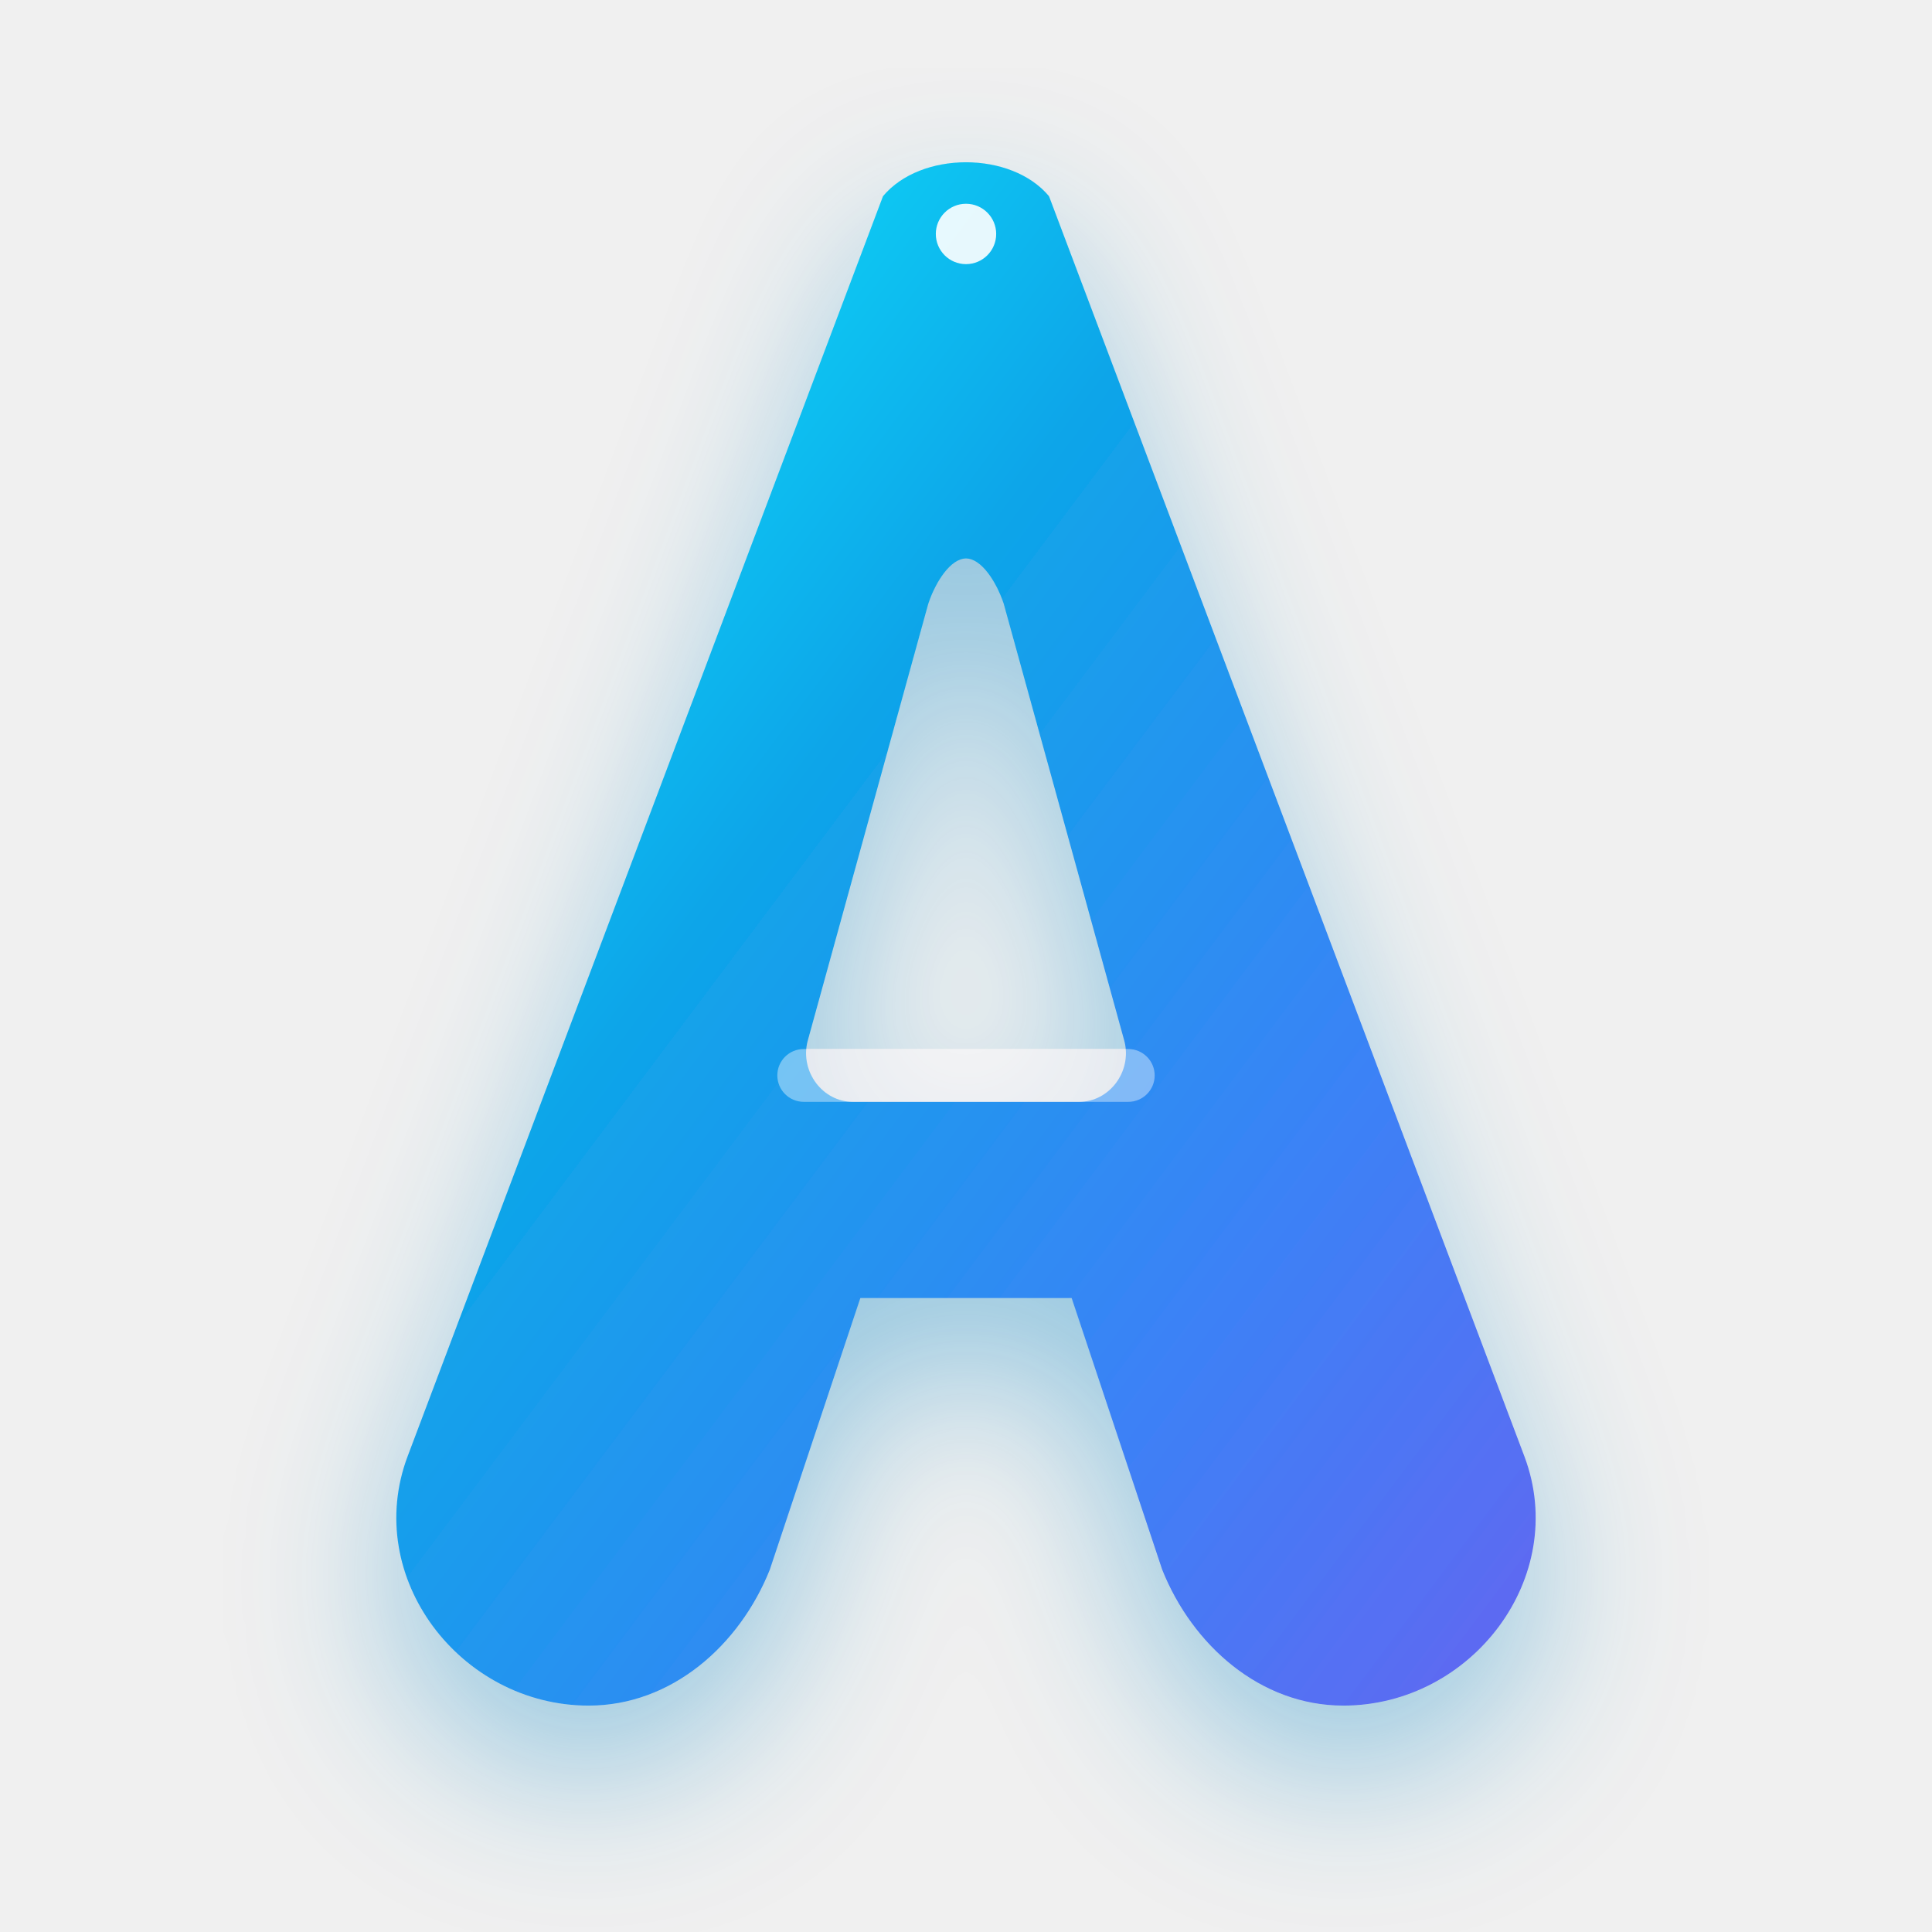
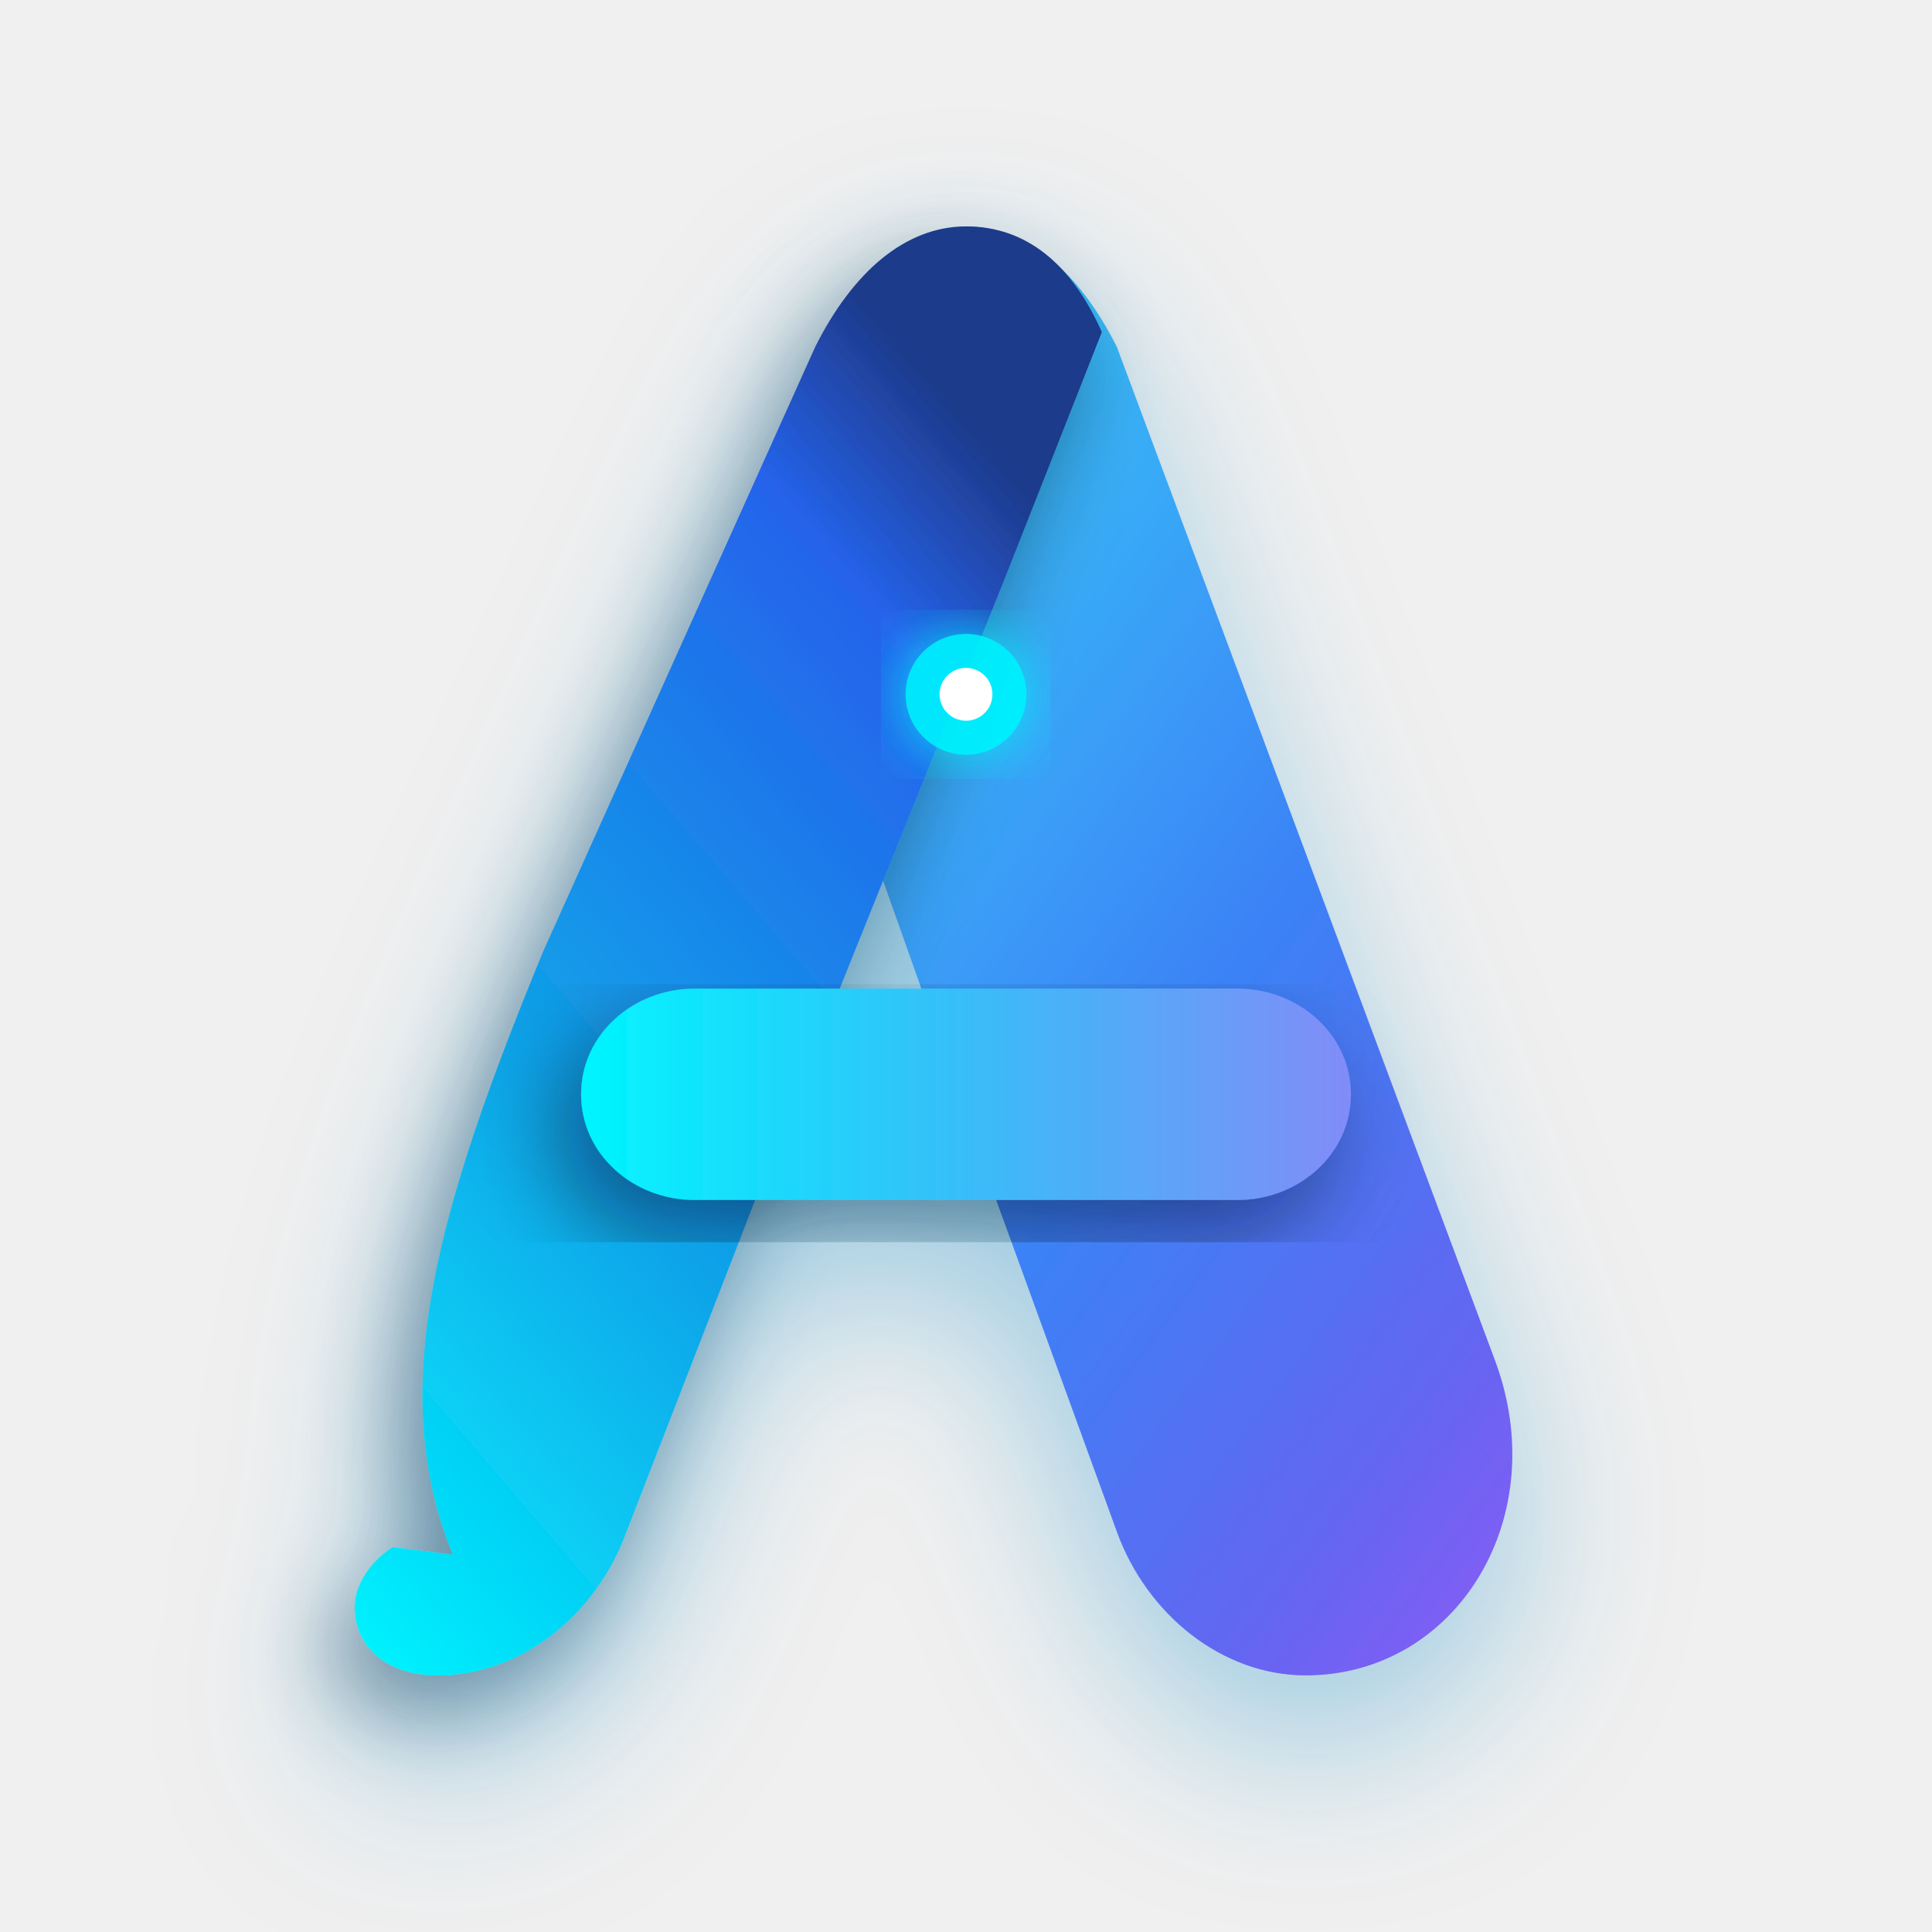
<svg xmlns="http://www.w3.org/2000/svg" viewBox="0 0 512 512" width="100%" height="100%">
  <defs>
-     <linearGradient id="aegis_a_grad" x1="0%" y1="0%" x2="100%" y2="100%">
+     <linearGradient id="aegis_left_flow" x1="0%" y1="100%" x2="60%" y2="0%">
      <stop offset="0%" stop-color="#00f5ff" />
-       <stop offset="38%" stop-color="#0ea5e9" />
-       <stop offset="72%" stop-color="#3b82f6" />
-       <stop offset="100%" stop-color="#6366f1" />
+       <stop offset="40%" stop-color="#0ea5e9" />
+       <stop offset="85%" stop-color="#2563eb" />
+       <stop offset="100%" stop-color="#1e3a8a" />
    </linearGradient>
-     <filter id="aegis_glow" x="-20%" y="-20%" width="140%" height="140%">
-       <feDropShadow dx="0" dy="18" stdDeviation="22" flood-color="#0284c7" flood-opacity="0.38" />
+     <linearGradient id="aegis_right_flow" x1="40%" y1="0%" x2="100%" y2="100%">
+       <stop offset="0%" stop-color="#38bdf8" />
+       <stop offset="45%" stop-color="#3b82f6" />
+       <stop offset="80%" stop-color="#6366f1" />
+       <stop offset="100%" stop-color="#8b5cf6" />
+     </linearGradient>
+     <linearGradient id="aegis_cross_flow" x1="0%" y1="50%" x2="100%" y2="50%">
+       <stop offset="0%" stop-color="#00f5ff" />
+       <stop offset="50%" stop-color="#38bdf8" />
+       <stop offset="100%" stop-color="#818cf8" />
+     </linearGradient>
+     <filter id="ambientShadow" x="-20%" y="-20%" width="140%" height="140%">
+       <feDropShadow dx="0" dy="18" stdDeviation="24" flood-color="#0284c7" flood-opacity="0.36" />
+     </filter>
+     <filter id="ribbonFold" x="-20%" y="-20%" width="140%" height="140%">
+       <feDropShadow dx="-6" dy="10" stdDeviation="12" flood-color="#020617" flood-opacity="0.45" />
+     </filter>
+     <filter id="coreGlow" x="-20%" y="-20%" width="140%" height="140%">
+       <feGaussianBlur stdDeviation="8" result="blur" />
+       <feComposite in="SourceGraphic" in2="blur" operator="over" />
    </filter>
  </defs>
-   <g filter="url(#aegis_glow)">
-     <path d="M 234, 52              C 244, 40 268, 40 278, 52              L 404, 386              C 416, 418 390, 452 356, 452              C 334, 452 316, 436 308, 416              L 284, 344              L 228, 344              L 204, 416              C 196, 436 178, 452 156, 452              C 122, 452 96, 418 108, 386              Z              M 256, 148              C 252, 148 248, 154 246, 160              L 214, 276              C 212, 284 218, 292 226, 292              L 286, 292              C 294, 292 300, 284 298, 276              L 266, 160              C 264, 154 260, 148 256, 148 Z" fill="url(#aegis_a_grad)" fill-rule="evenodd" />
-     <rect x="206" y="278" width="100" height="14" rx="7" ry="7" fill="#ffffff" opacity="0.4" />
-     <circle cx="256" cy="62" r="8" fill="#ffffff" opacity="0.9" />
+   <g id="aegis-master-crest" filter="url(#ambientShadow)">
+     <path d="M 256, 60              C 272, 60 286, 72 296, 92              L 396, 360              C 412, 402 386, 444 346, 444              C 324, 444 304, 428 296, 406              L 264, 318              L 230, 222              L 256, 126              Z" fill="url(#aegis_right_flow)" />
+     <path d="M 120, 412              C 102, 368 116, 320 144, 252              L 216, 92              C 226, 72 240, 60 256, 60              C 272, 60 284, 70 292, 88              L 266, 154              L 204, 308              L 166, 406              C 158, 428 138, 444 116, 444              C 102, 444 94, 436 94, 426              C 94, 420 98, 414 104, 410              Z" fill="url(#aegis_left_flow)" filter="url(#ribbonFold)" />
+     <path d="M 154, 290              C 154, 274 168, 262 184, 262              L 328, 262              C 344, 262 358, 274 358, 290              C 358, 306 344, 318 328, 318              L 184, 318              C 168, 318 154, 306 154, 290 Z" fill="url(#aegis_cross_flow)" filter="url(#ribbonFold)" />
+     <circle cx="256" cy="184" r="16" fill="#00f5ff" opacity="0.9" filter="url(#coreGlow)" />
+     <circle cx="256" cy="184" r="7" fill="#ffffff" />
  </g>
</svg>
